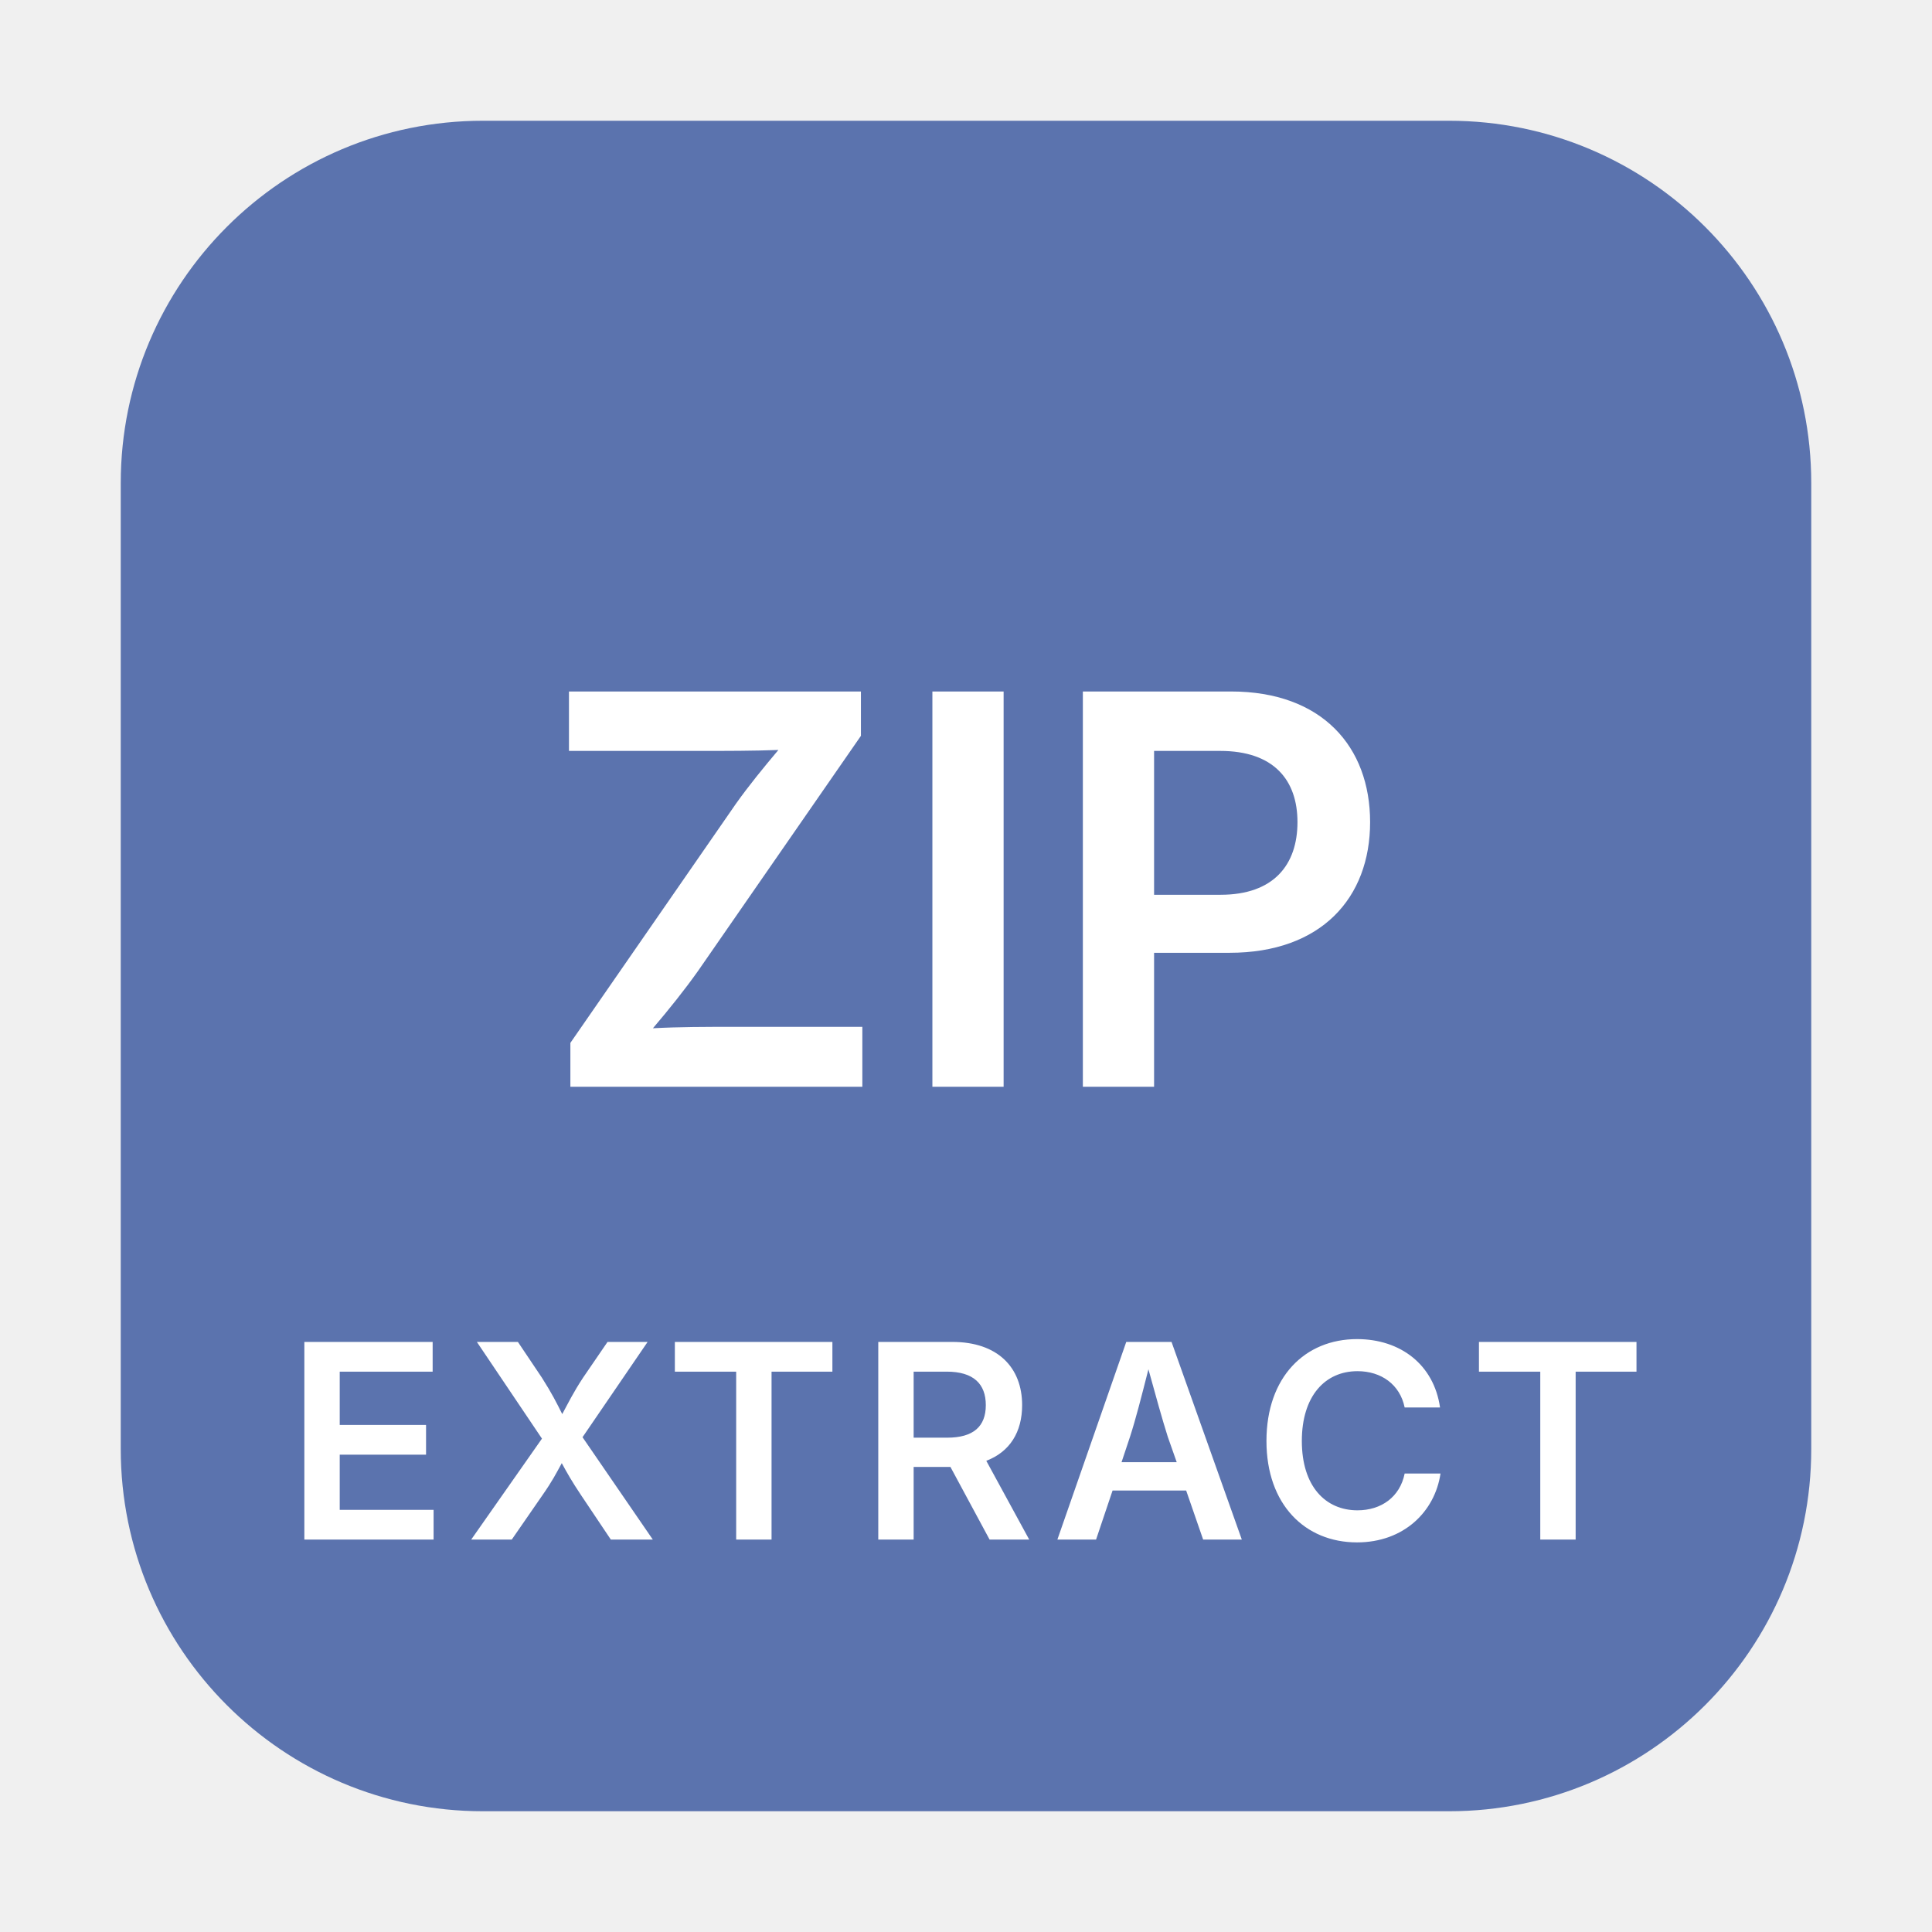
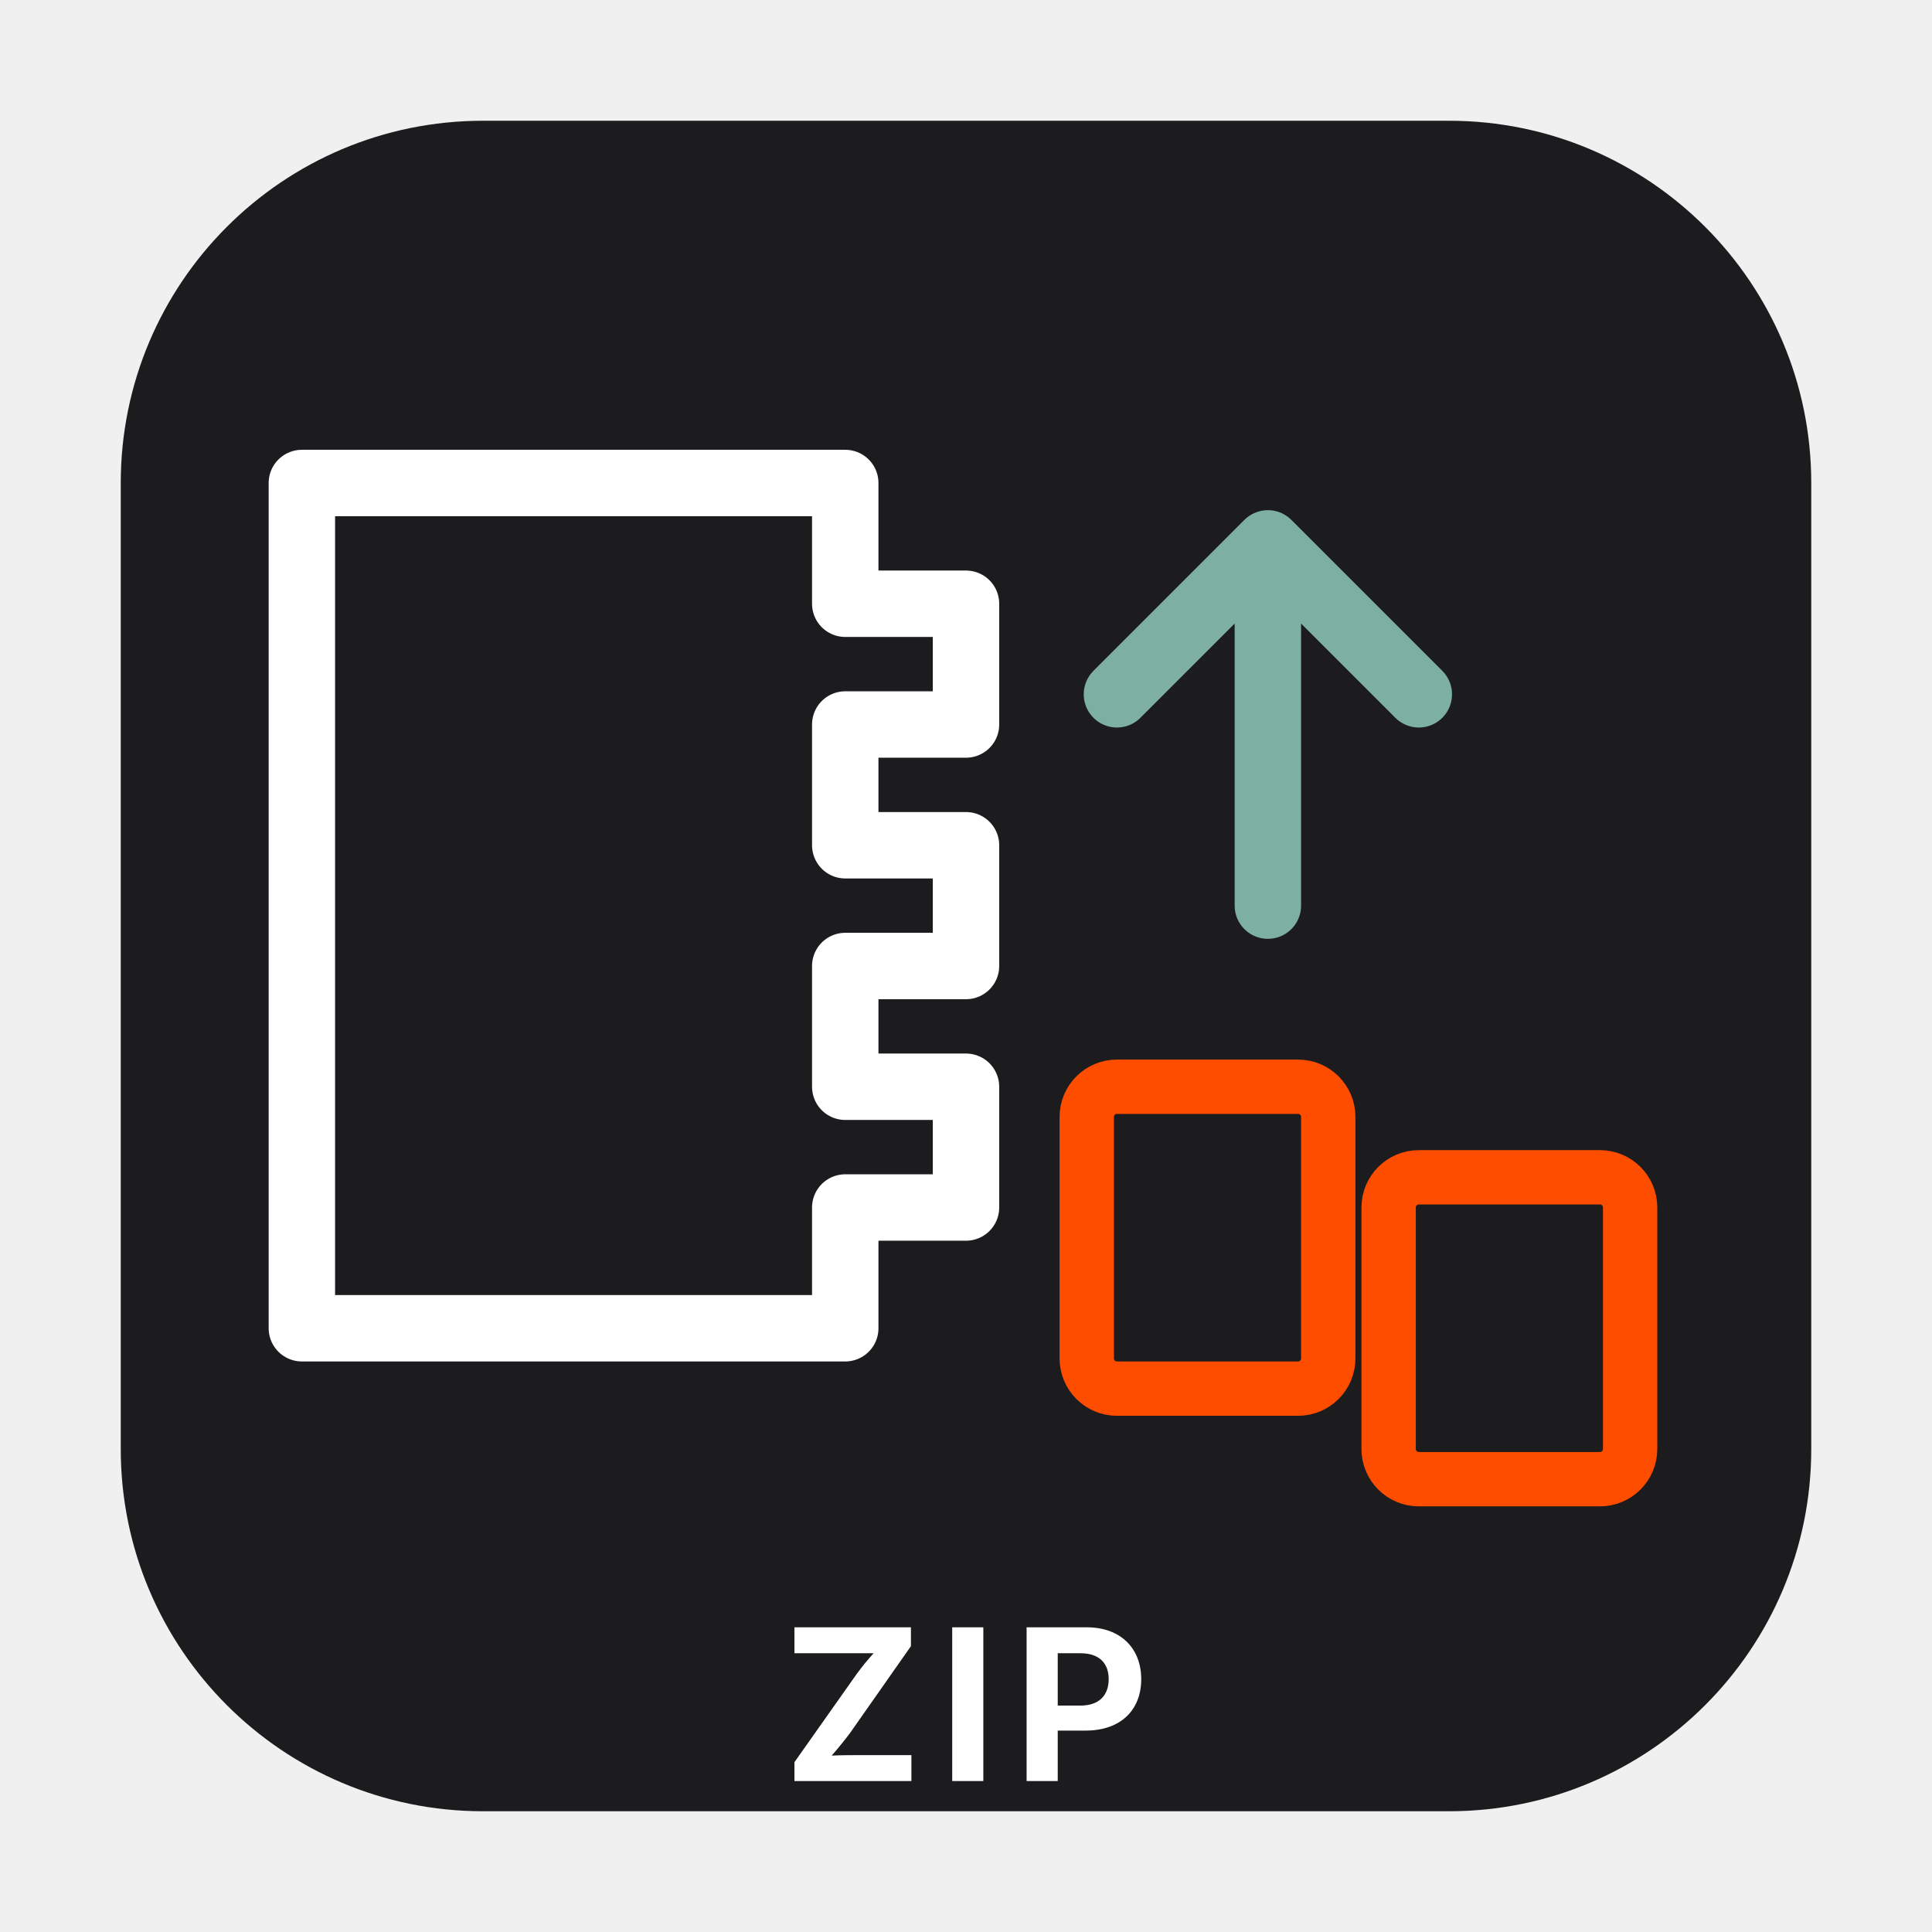
<svg xmlns="http://www.w3.org/2000/svg" viewBox="0 0 64 64" role="img" aria-labelledby="svg-minipictogram-e5ad4c-title svg-minipictogram-e5ad4c-desc">
-   <rect x="4" y="4" width="56" height="56" rx="12" ry="12" fill="#5B73AE" aria-hidden="true" />
-   <text x="32" y="36" text-anchor="middle" font-family="-apple-system, BlinkMacSystemFont, 'Segoe UI', sans-serif" font-size="18" font-weight="600" fill="#FFFFFF">ZIP</text>
-   <text x="32" y="51" text-anchor="middle" font-family="-apple-system, BlinkMacSystemFont, 'Segoe UI', sans-serif" font-size="9" font-weight="600" letter-spacing="0.5" fill="#FFFFFF">EXTRACT</text>
+   <rect x="4" y="4" width="56" height="56" rx="12" ry="12" fill="#1C1C1E" aria-hidden="true" />
+   <path d="M 10 16 L 28 16 L 28 20 L 32 20 L 32 24 L 28 24 L 28 28 L 32 28 L 32 32 L 28 32 L 28 36 L 32 36 L 32 40 L 28 40 L 28 44 L 10 44 Z" fill="none" stroke="#FFFFFF" stroke-width="2.2" stroke-linejoin="round" aria-hidden="true" />
+   <path d="M 42 30 L 42 18 M 42 18 L 37 23 M 42 18 L 47 23" fill="none" stroke="#7DAFA3" stroke-width="2.2" stroke-linecap="round" stroke-linejoin="round" aria-hidden="true" />
+   <rect x="36" y="36" width="8" height="10" rx="1" fill="none" stroke="#FF4D00" stroke-width="1.8" aria-hidden="true" />
+   <rect x="46" y="39" width="8" height="10" rx="1" fill="none" stroke="#FF4D00" stroke-width="1.8" aria-hidden="true" />
+   <text x="32" y="59" text-anchor="middle" font-family="-apple-system, BlinkMacSystemFont, 'Segoe UI', sans-serif" font-size="7" font-weight="700" letter-spacing="0.5" fill="#FFFFFF">ZIP</text>
</svg>
